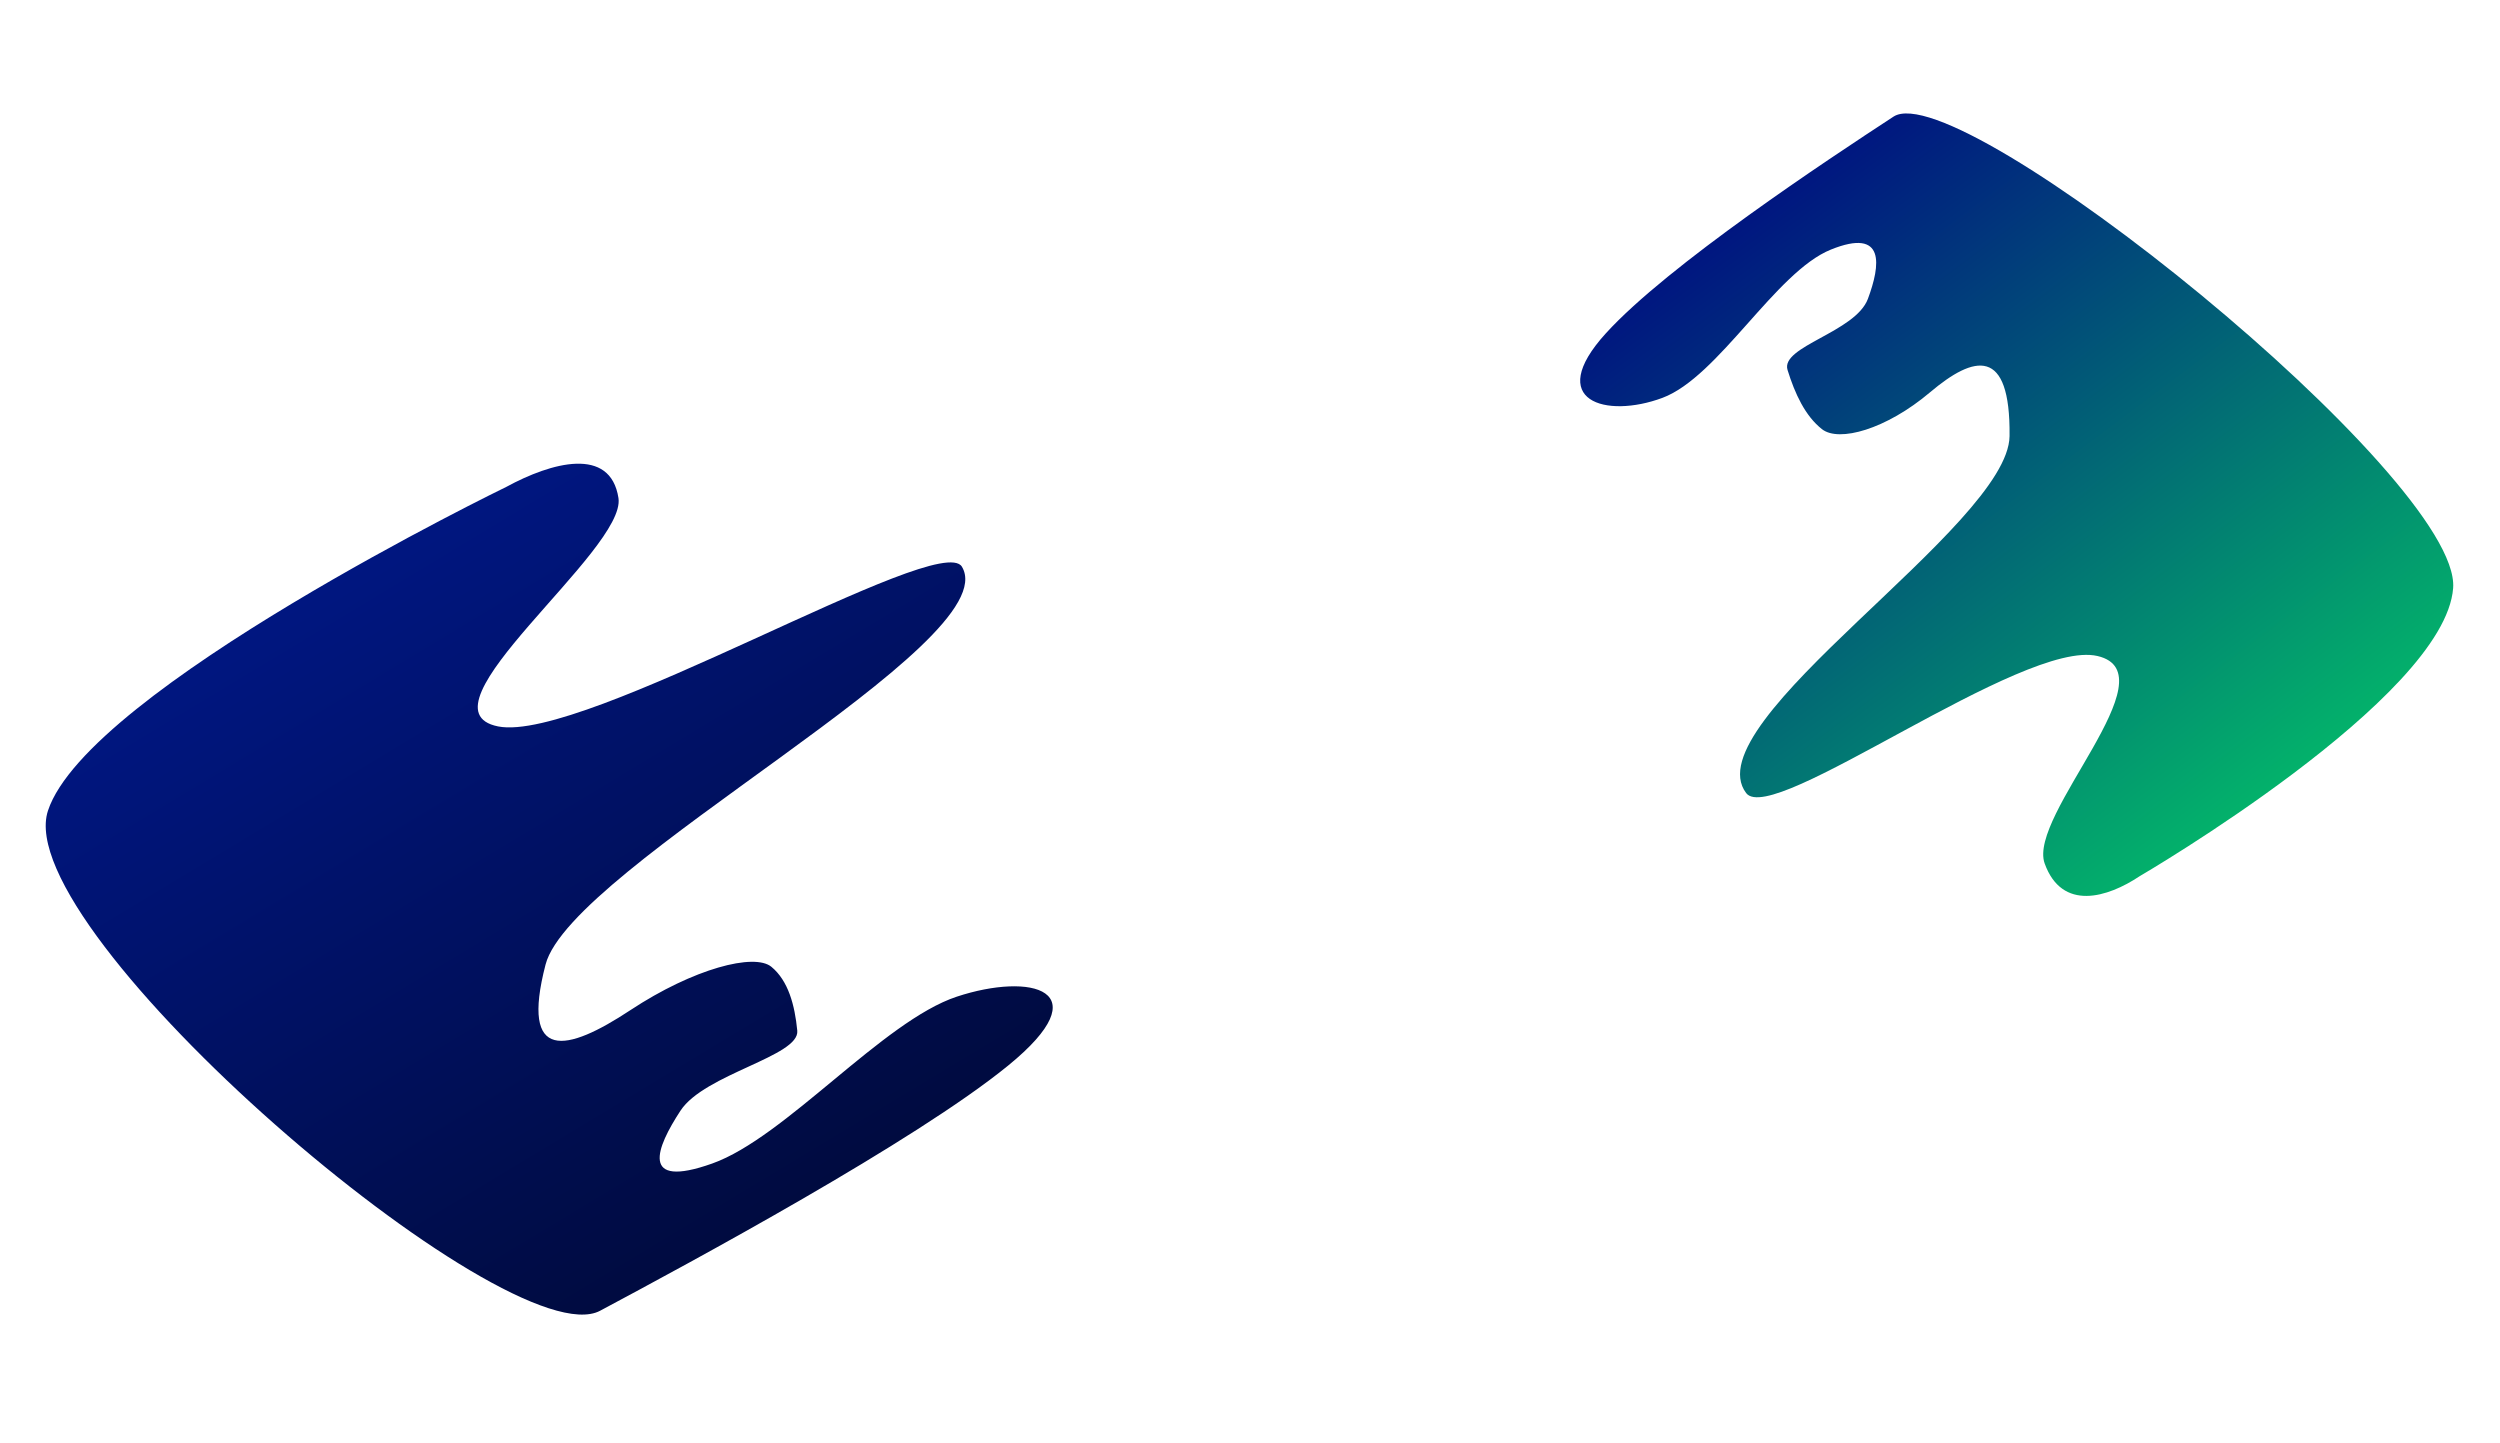
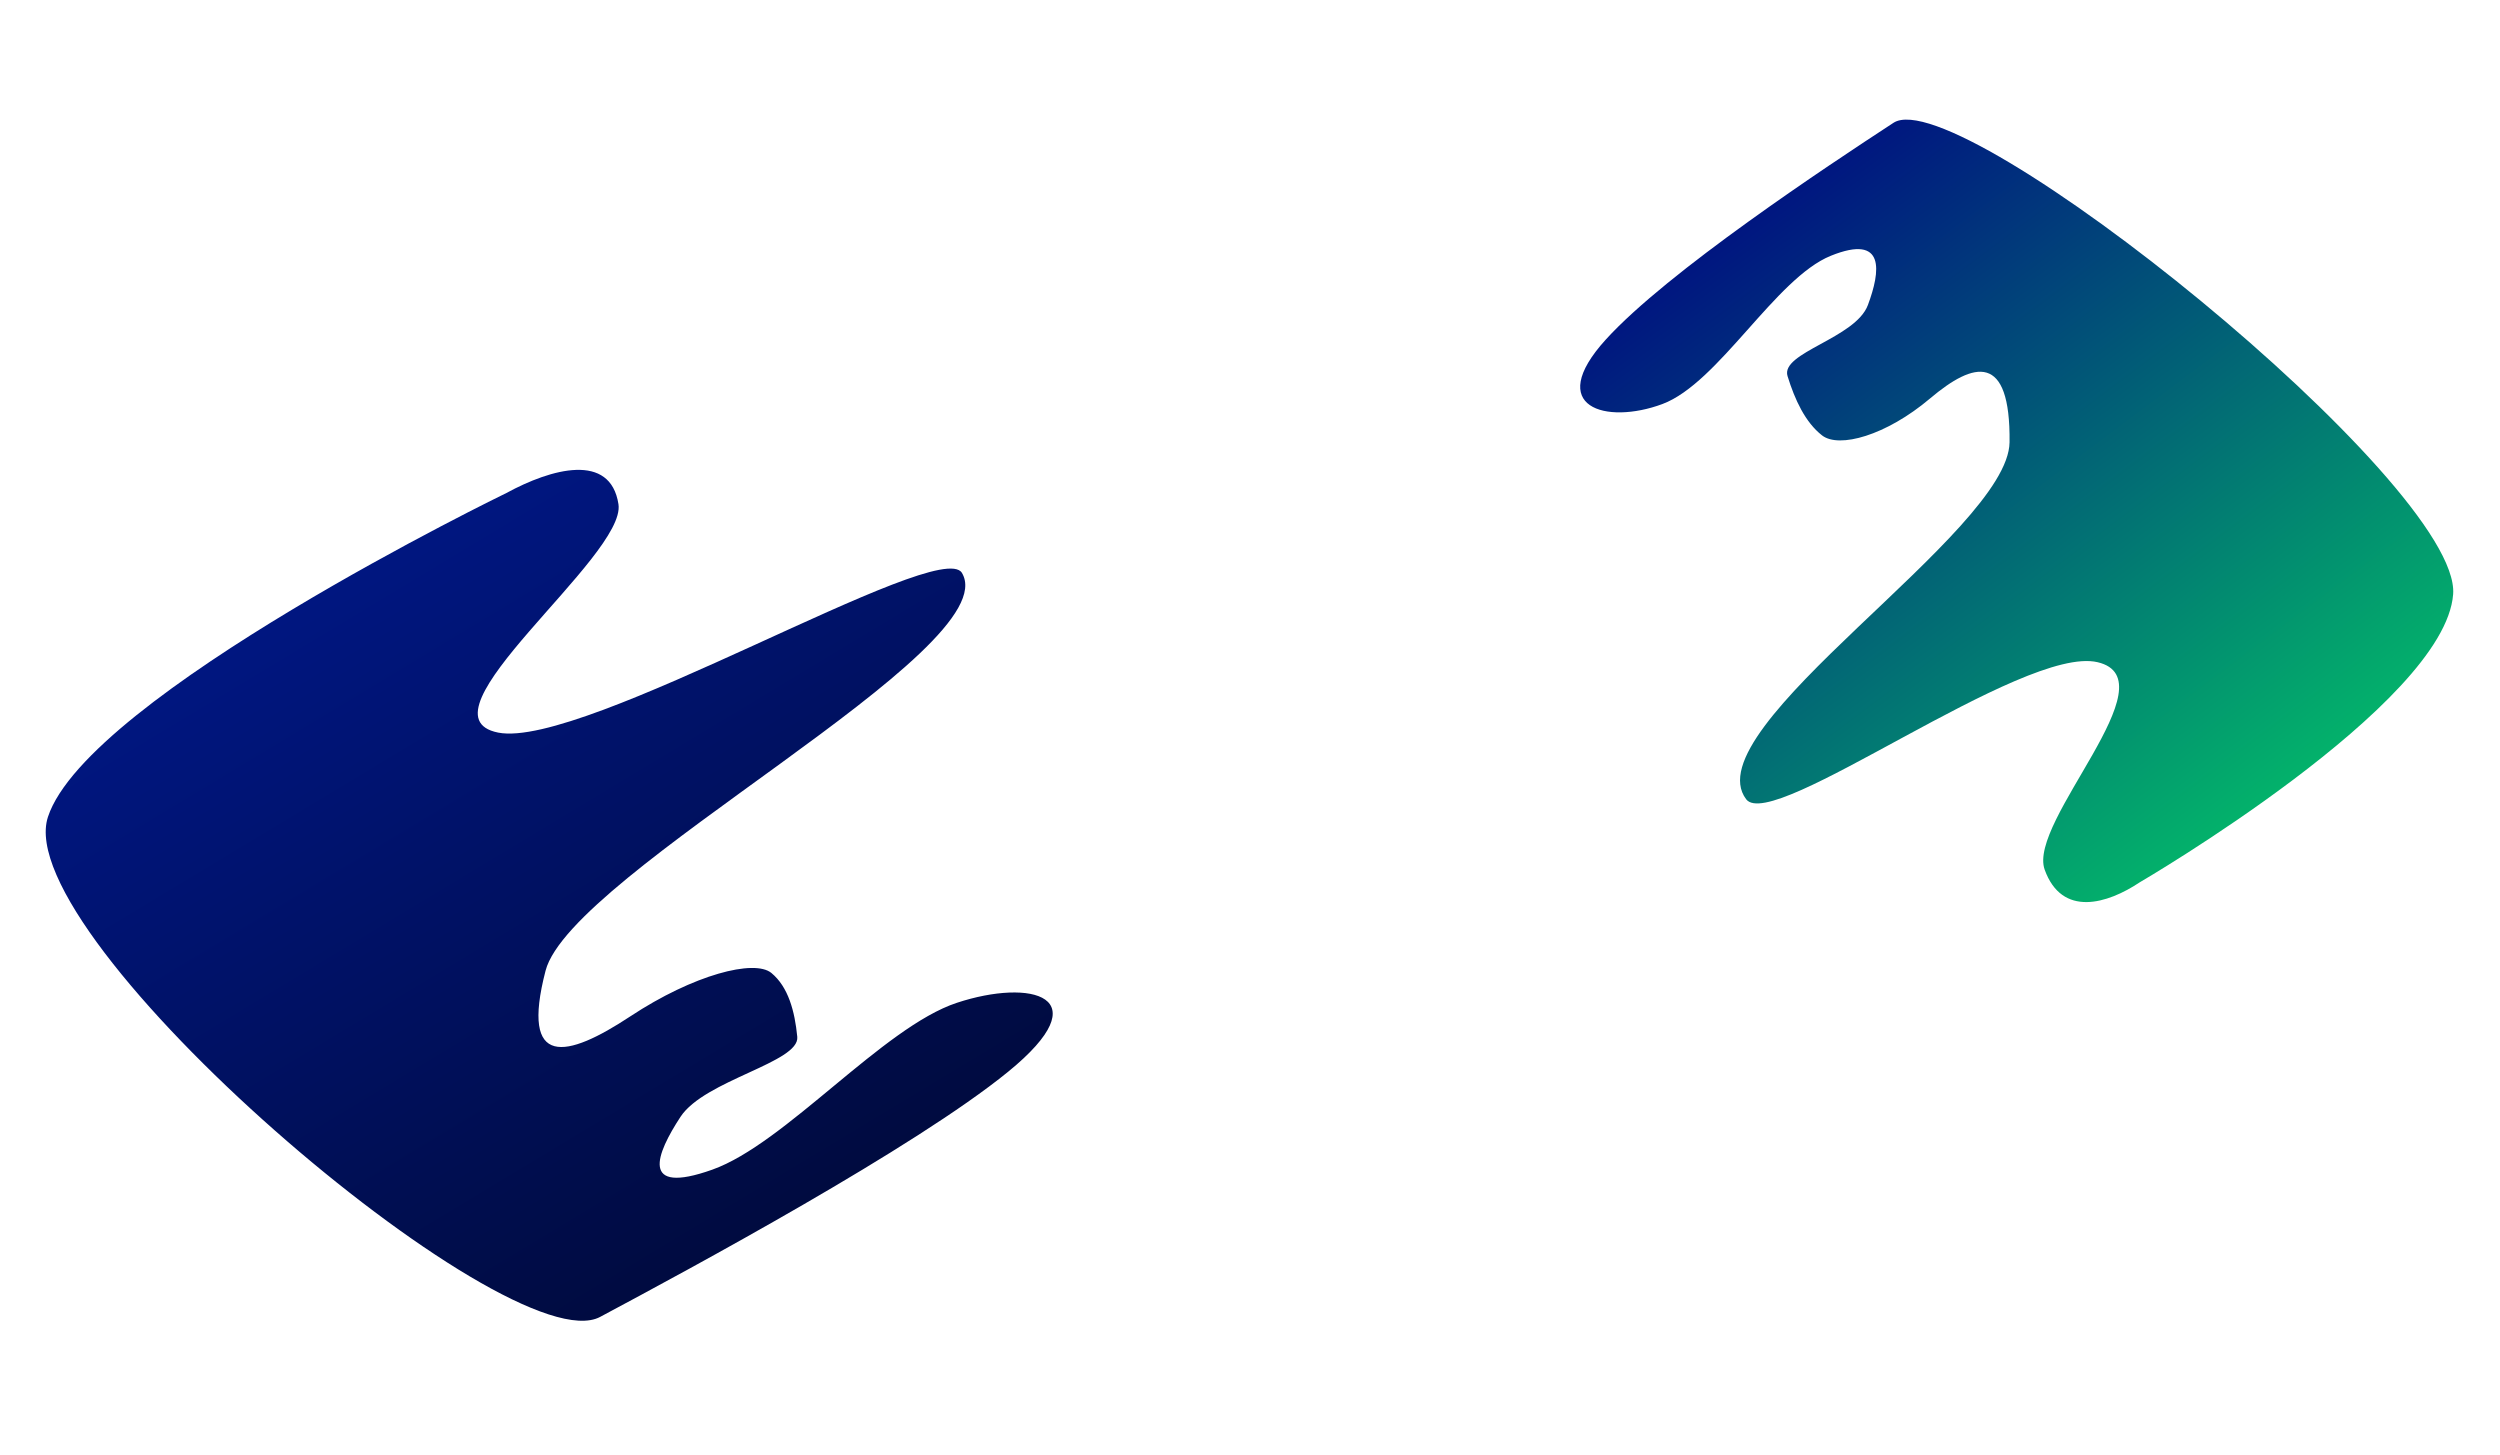
- <svg xmlns="http://www.w3.org/2000/svg" width="2855.756" height="1647.495" viewBox="0 0 2855.756 1647.495">
+ <svg xmlns="http://www.w3.org/2000/svg" width="2750.756" height="1600.495" viewBox="0 0 2855.756 1647.495">
  <defs>
    <style>.a{fill:url(#a);}.b{fill:url(#b);}</style>
    <linearGradient id="a" x1="0.5" x2="0.5" y2="1" gradientUnits="objectBoundingBox">
      <stop offset="0" stop-color="#001680" />
      <stop offset="1" stop-color="#000b40" />
    </linearGradient>
    <linearGradient id="b" x1="0.5" x2="0.5" y2="1" gradientUnits="objectBoundingBox">
      <stop offset="0" stop-color="#03b16b" />
      <stop offset="1" stop-color="#001680" />
    </linearGradient>
  </defs>
  <g transform="translate(467.409 178.41)">
    <path class="a" d="M2563.125,208.079c58.456,2.505,125.889,21.12,103.154,76.883s-326.186,85.483-252.215,152.814,548.1,67.2,548.1,116.51c0,101.666-558.863,63.273-641.749,144.59s-30.8,98.226,56.083,94.539,155.355,16.9,163.718,40.5.405,51.255-12.231,77.8-116.143-12.282-161.454,9.624-86.847,52.788,0,70.384,250.876-39.02,337.723-19.469,145.6,78.122,9.665,97.673-425.545,6-543.739,0S1813.693,350.38,1923.72,255.469,2563.125,208.079,2563.125,208.079Z" transform="translate(-2193.151 1519.469) rotate(-31)" />
    <path class="b" d="M2400.569,208.079c44.225,2.505,95.24,21.12,78.04,76.883S2231.836,370.444,2287.8,437.775s414.658,67.2,414.658,116.51c0,101.666-422.8,63.273-485.51,144.59s-23.3,98.226,42.429,94.539,117.532,16.9,123.859,40.5.307,51.255-9.253,77.8-87.867-12.282-122.146,9.624-65.7,52.788,0,70.384,189.8-39.02,255.5-19.469,110.152,78.122,7.312,97.673-321.942,6-411.361,0-269.7-719.547-186.455-814.458S2400.569,208.079,2400.569,208.079Z" transform="matrix(-0.799, 0.602, -0.602, -0.799, 4020.17, -456.495)" />
  </g>
</svg>
